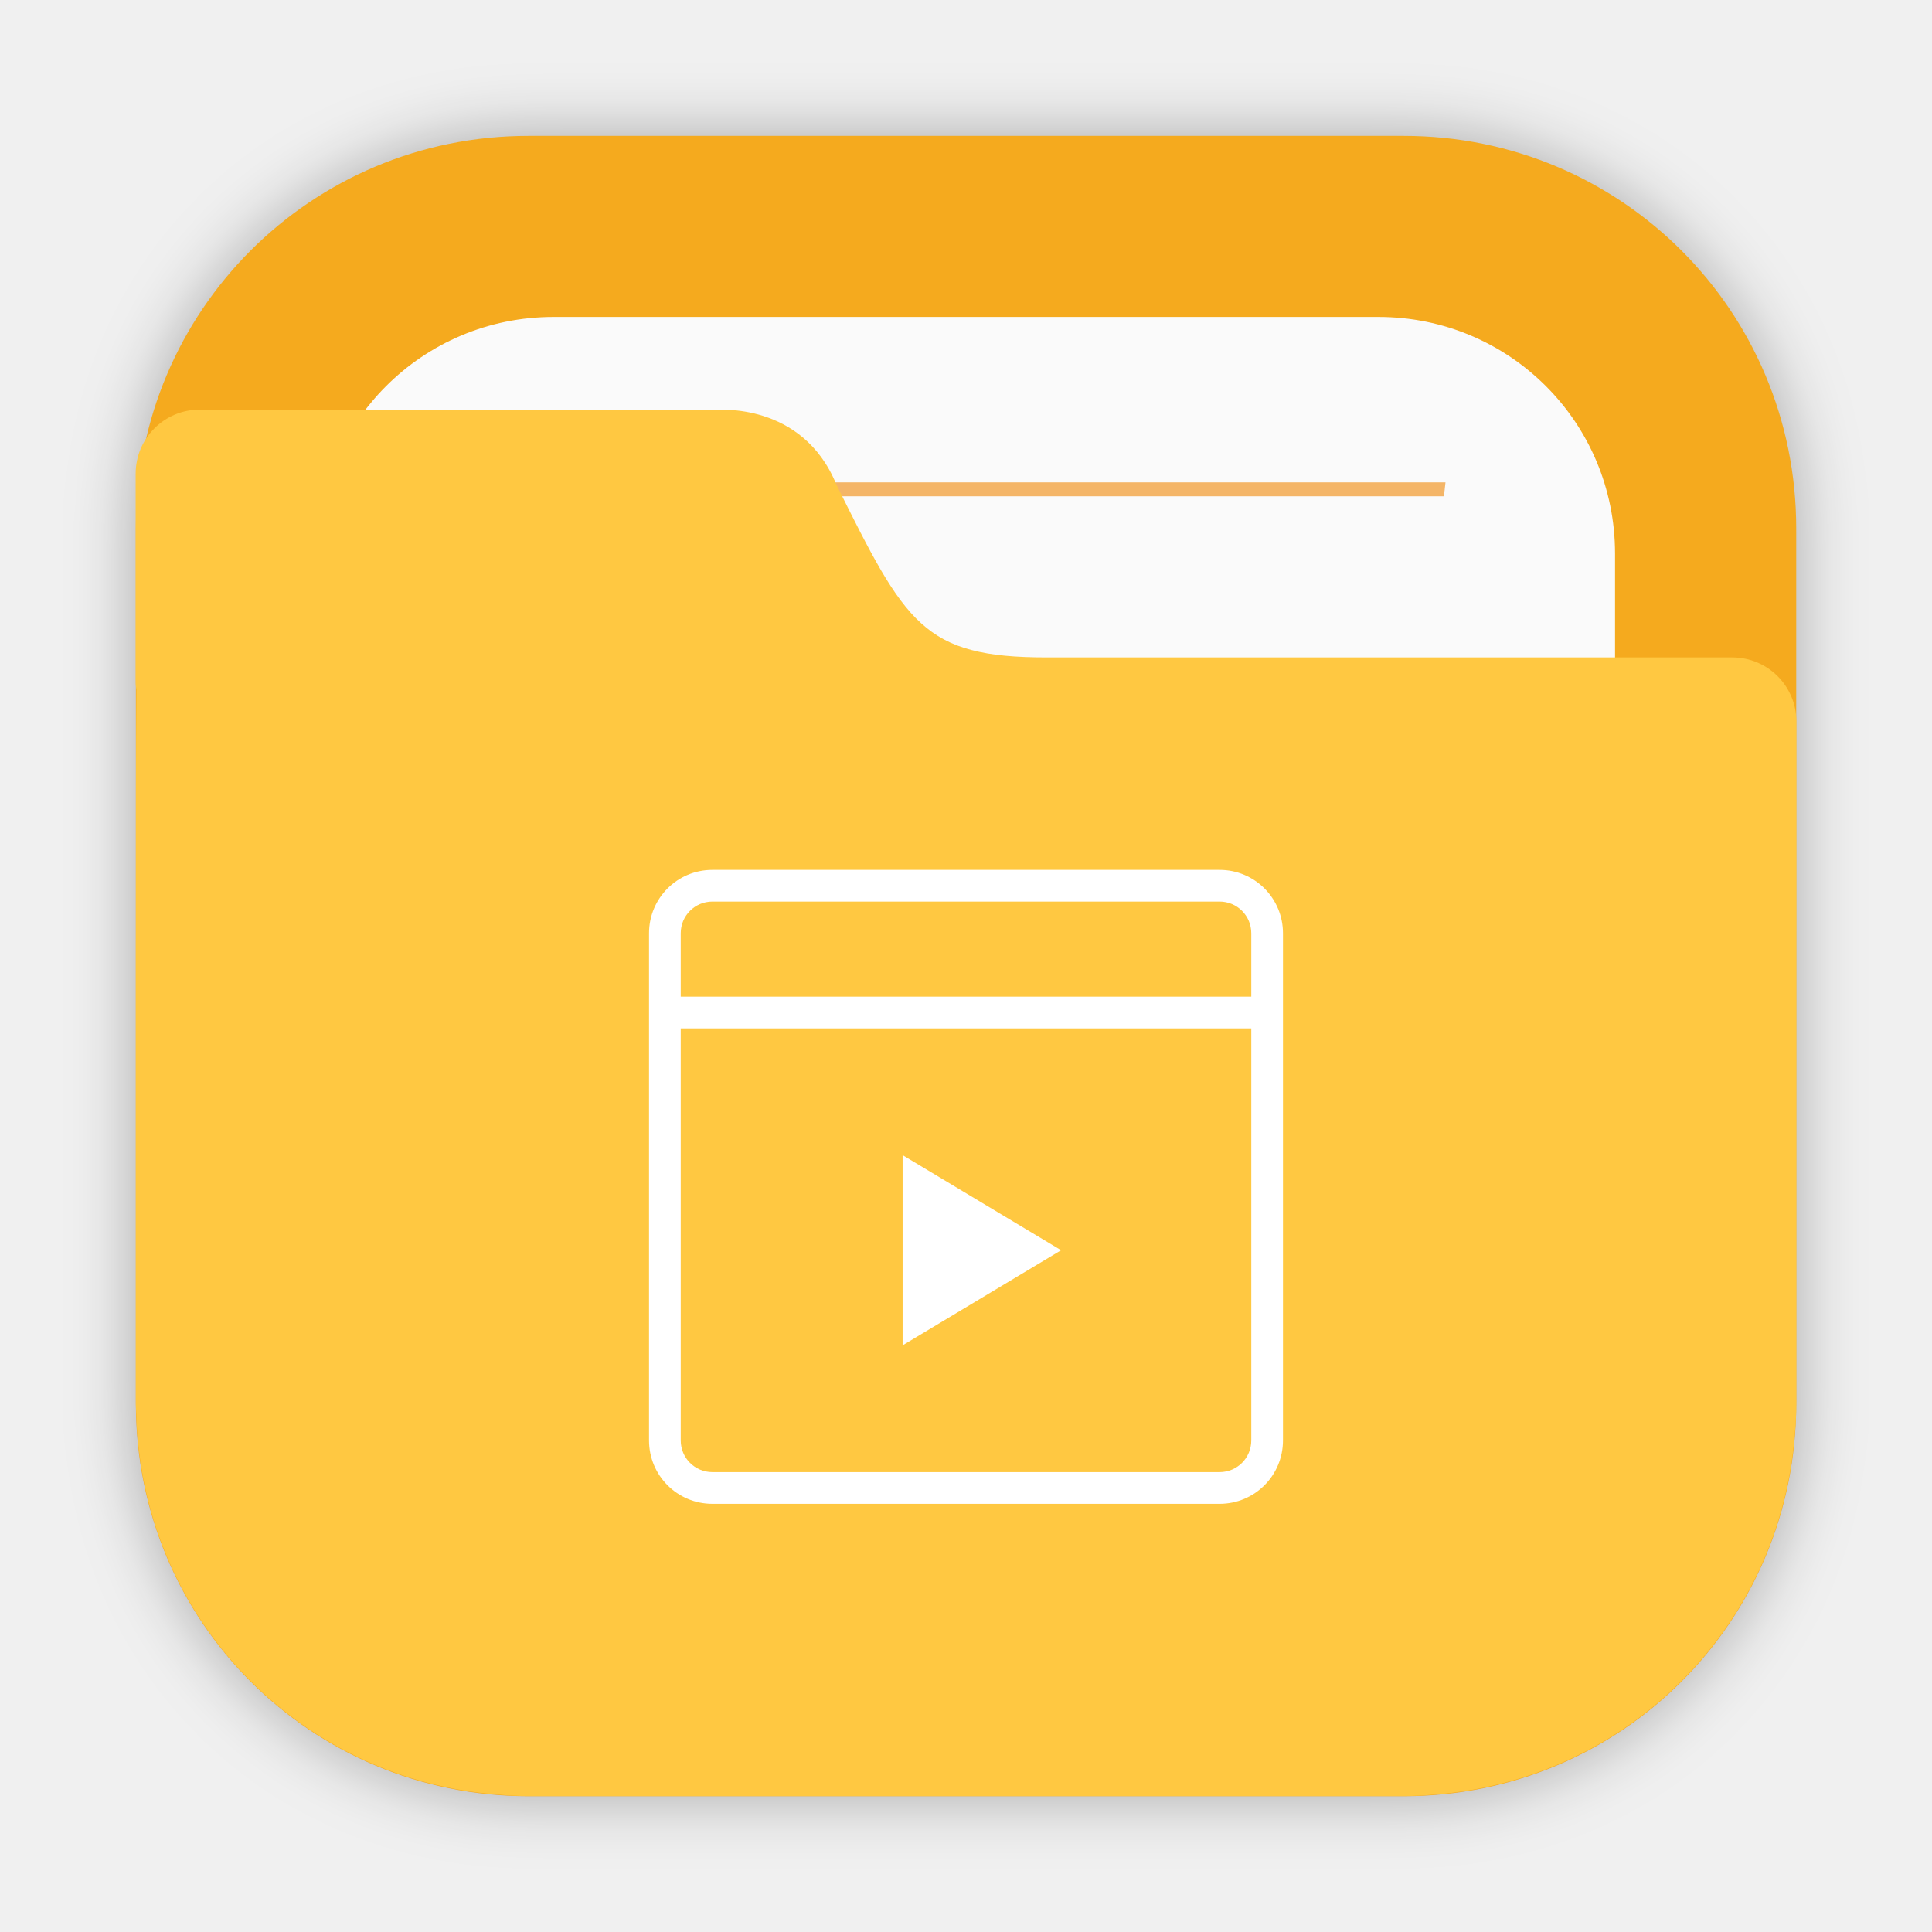
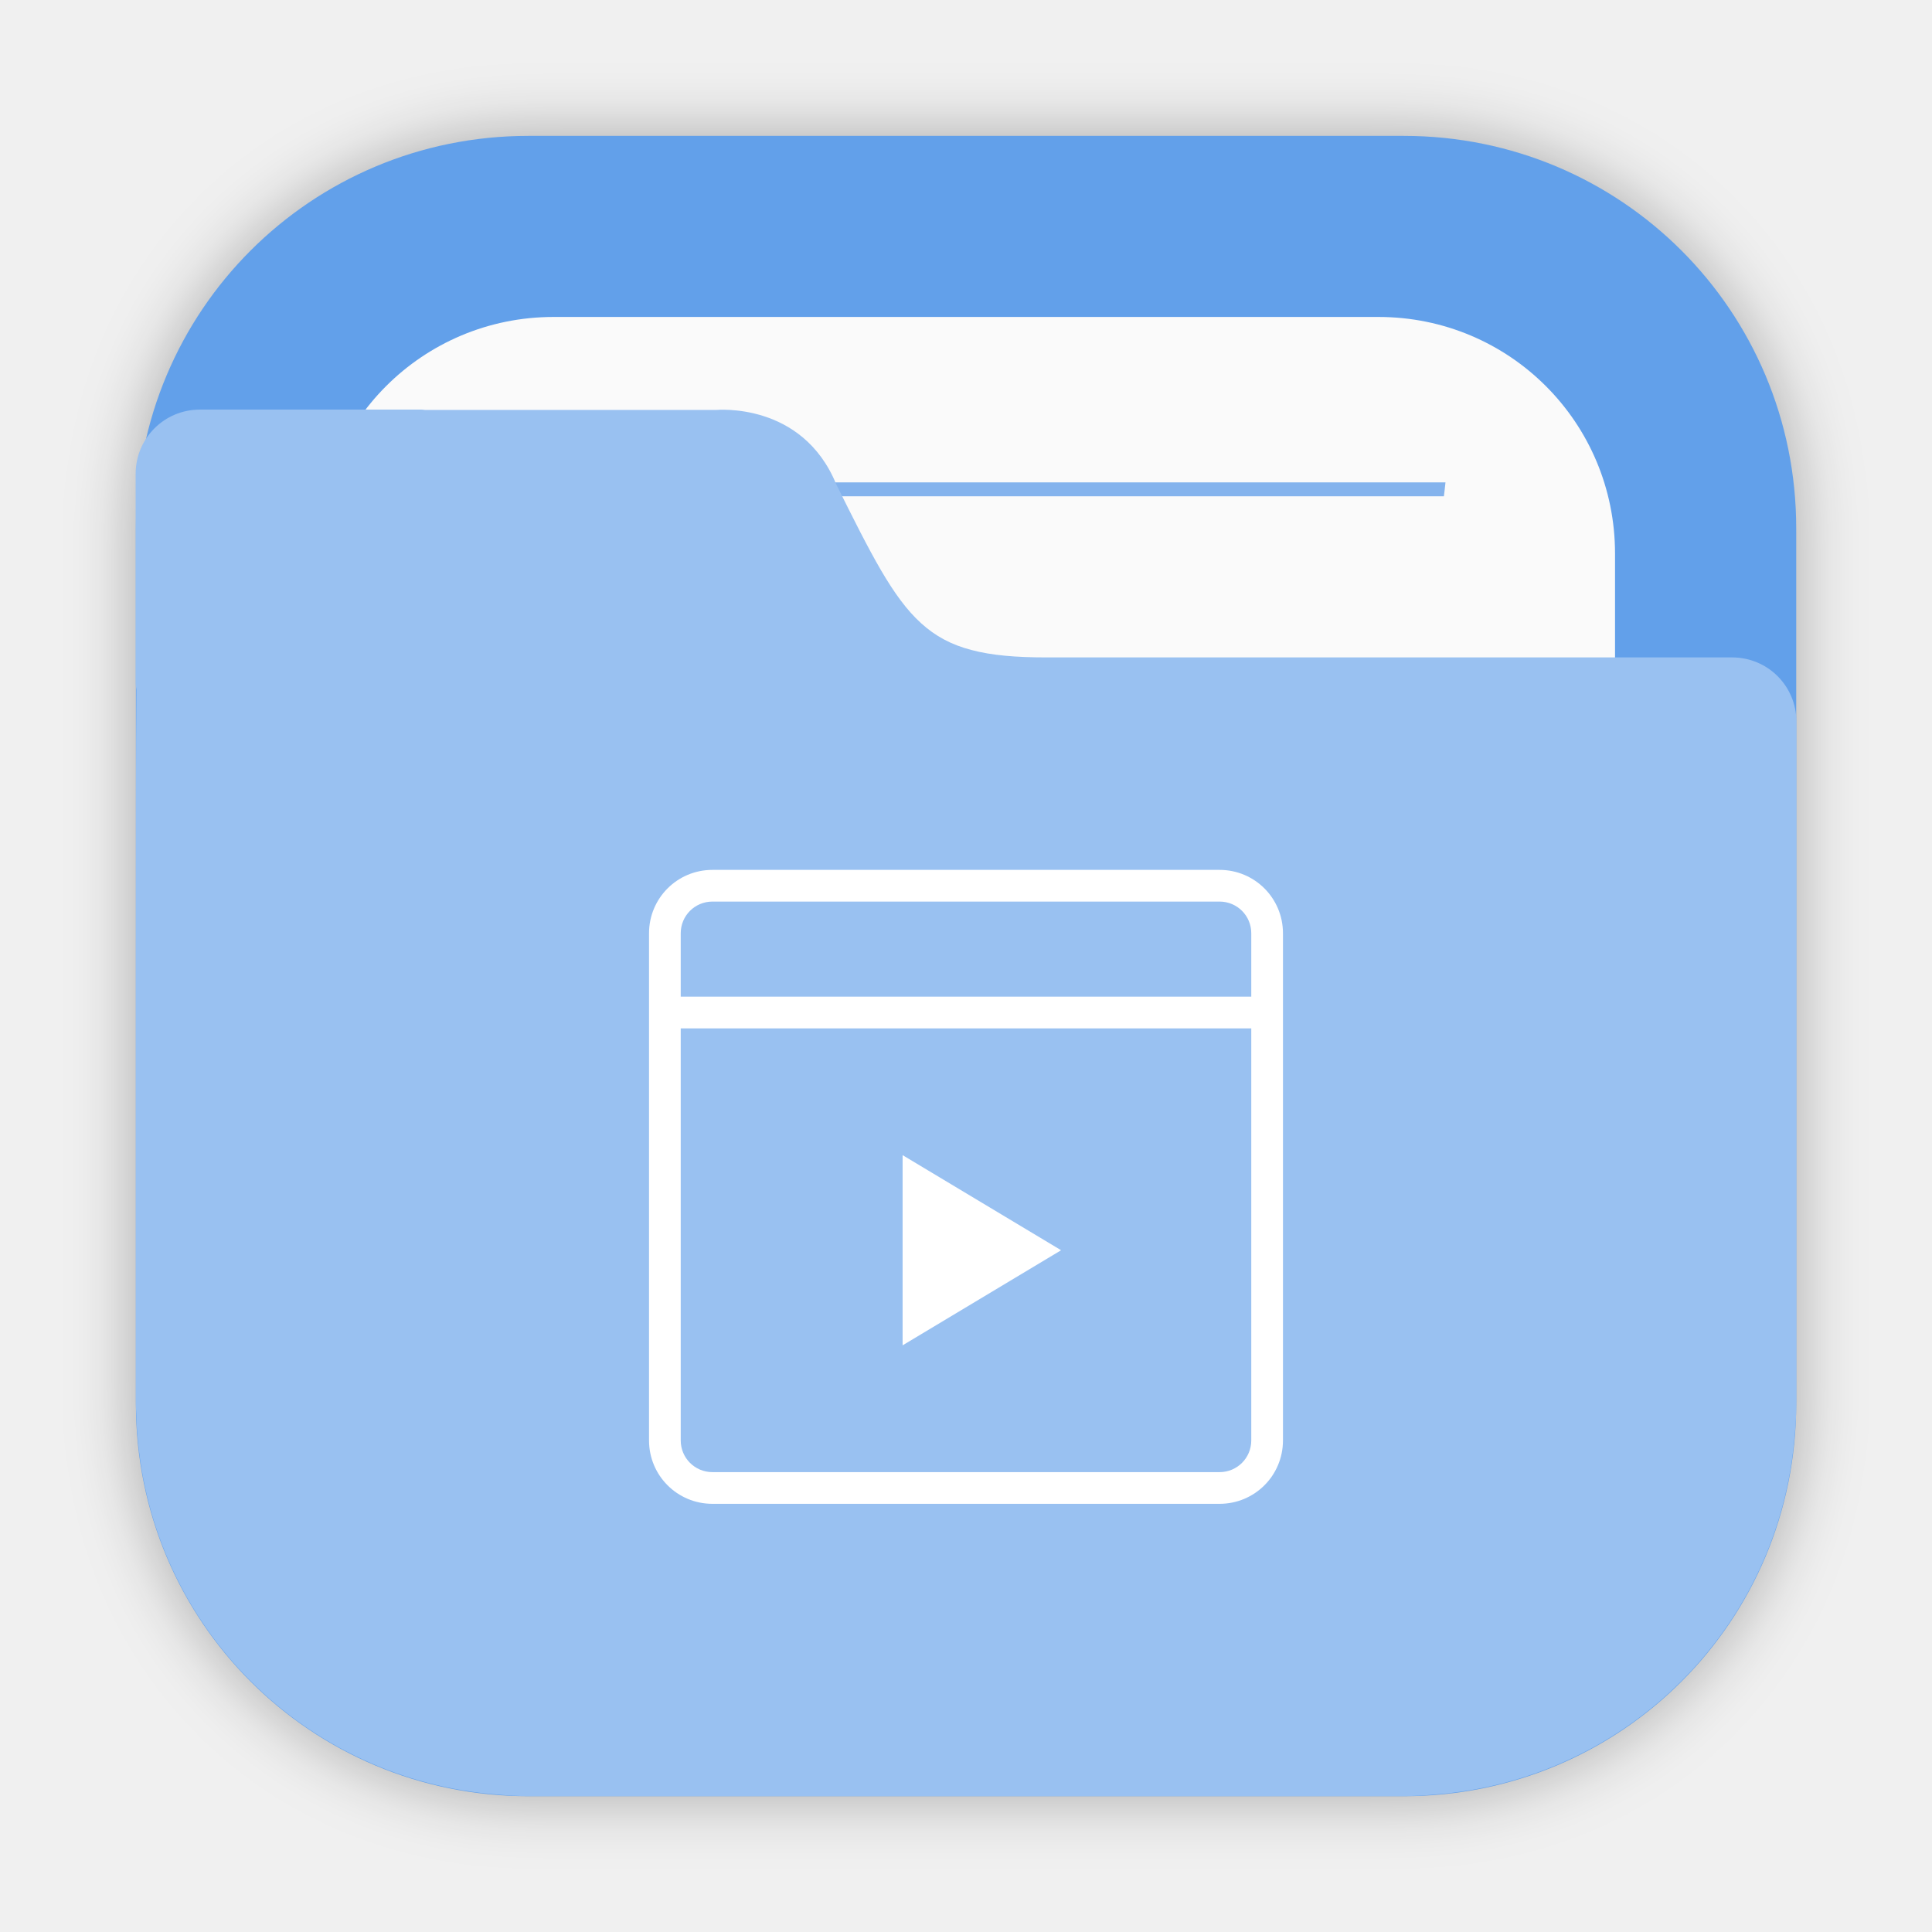
<svg xmlns="http://www.w3.org/2000/svg" width="64" height="64" version="1.1" viewBox="0 0 64 64" id="svg7">
  <defs id="defs2">
    <style id="current-color-scheme" type="text/css">.ColorScheme-Text {
      color:#333333;
    }
    .ColorScheme-Highlight {
      color:#60c0f0;
    }</style>
    <linearGradient id="linearGradient946" x1="445.28" x2="445.28" y1="181.8" y2="200.07" gradientTransform="matrix(1.4724,0,0,1.4432,-527.0132,-239.75)" gradientUnits="userSpaceOnUse">
      <stop stop-color="#ffffff" stop-opacity="0" offset="0" id="stop1" />
      <stop stop-color="#ffffff" offset="1" id="stop2" />
    </linearGradient>
    <filter color-interpolation-filters="sRGB" height="1.026" width="1.022" y="-0.013" x="-0.011" id="filter1733">
      <feGaussianBlur id="feGaussianBlur869" stdDeviation="0.073" />
    </filter>
    <linearGradient gradientUnits="userSpaceOnUse" gradientTransform="matrix(0.26458,0,0,0.26458,-0.79373,-39.158)" y2="166" y1="155" x2="25" x1="25" id="linearGradient1387">
      <stop id="stop850" offset="0" stop-color="#3296d7" />
      <stop id="stop852" offset="1" stop-color="#0a7db4" />
    </linearGradient>
    <filter color-interpolation-filters="sRGB" height="1.297" width="1.03" y="-0.148" x="-0.015" id="filter935">
      <feGaussianBlur id="feGaussianBlur872" stdDeviation="0.098" />
    </filter>
    <linearGradient gradientUnits="userSpaceOnUse" gradientTransform="matrix(0.26458,0,0,0.26458,-0.79374,-39.158)" y2="185" y1="185" x2="65" x1="5" id="linearGradient1401">
      <stop id="stop855" offset="0" stop-color="#3492cb" />
      <stop id="stop857" offset=".084" stop-color="#6ec8fa" />
      <stop id="stop859" offset=".912" stop-color="#6ec8fa" />
      <stop id="stop861" offset="1" stop-color="#3492cb" />
    </linearGradient>
    <linearGradient gradientUnits="userSpaceOnUse" gradientTransform="matrix(0.18168,0,0,0.40956,9.2005,-451.88)" y2="1140.2" y1="1138.4" x2="-9.617" x1="-9.617" id="linearGradient1438">
      <stop id="stop864" offset="0" stop-opacity="0" stop-color="#1482be" />
      <stop id="stop866" offset="1" stop-color="#1482be" />
    </linearGradient>
    <filter id="filter2076-6" x="-0.048" y="-0.048" width="1.096" height="1.096" color-interpolation-filters="sRGB">
      <feGaussianBlur stdDeviation="1.1" id="feGaussianBlur1" />
    </filter>
  </defs>
  <g id="g5" transform="matrix(3.779602,0,0,3.779602,-2.26e-4,-2.259e-4)">
    <rect transform="scale(0.26458)" x="4.5" y="4.5" width="55" height="55" rx="13.002" ry="13.002" filter="url(#filter2076-6)" opacity="0.3" id="rect1" />
-     <path d="m 4.631,1.191 c -1.906,0 -3.44,1.534 -3.44,3.44 v 7.672 c 0,1.906 1.534,3.44 3.44,3.44 h 7.672 c 1.906,0 3.44,-1.534 3.44,-3.44 V 4.631 c 0,-1.906 -1.534,-3.44 -3.44,-3.44 z" fill="#f5aa1e" stroke-linecap="round" stroke-width="0.079" style="paint-order:stroke fill markers" id="path1" />
+     <path d="m 4.631,1.191 c -1.906,0 -3.44,1.534 -3.44,3.44 v 7.672 c 0,1.906 1.534,3.44 3.44,3.44 h 7.672 c 1.906,0 3.44,-1.534 3.44,-3.44 V 4.631 c 0,-1.906 -1.534,-3.44 -3.44,-3.44 z" fill="#f5aa1e" stroke-linecap="round" stroke-width="0.079" style="paint-order:stroke fill markers;fill:#62a0ea;fill-opacity:1" id="path1" />
    <path d="m 4.852,2.778 c -1.149,0 -2.074,0.925 -2.074,2.074 v 7.229 c 0,1.149 0.925,2.074 2.074,2.074 h 7.229 c 1.149,0 2.074,-0.925 2.074,-2.074 V 4.852 c 0,-1.149 -0.925,-2.074 -2.074,-2.074 z" fill="#fafafa" stroke-linecap="round" stroke-width="0.079" style="paint-order:stroke fill markers" id="path2" />
-     <path d="m 4.264,4.228 c 0.005,0.041 0.01,0.081 0.015,0.122 h 8.376 c 0.005,-0.044 0.01,-0.078 0.014,-0.122 z" fill="#f08705" opacity="0.6" stroke-width="0.677" style="paint-order:normal" id="path3" />
-     <path d="m 1.752,3.59 c -0.312,0 -0.563,0.251 -0.563,0.563 v 1.828 c 0,0.023 0.004,0.044 0.007,0.066 -0.005,0.541 -0.005,1.157 -0.005,1.965 v 0.224 h -5.16e-4 v 4.066 c 0,0.036 0.004,0.072 0.005,0.108 0.002,0.051 0.003,0.103 0.008,0.153 0.126,1.696 1.469,3.039 3.165,3.166 0.085,0.008 0.171,0.013 0.259,0.013 0.001,3e-6 0.002,0 0.004,0 h 7.671 5.17e-4 c 0.089,0 0.177,-0.005 0.264,-0.013 1.691,-0.128 3.031,-1.465 3.163,-3.155 0.009,-0.09 0.014,-0.18 0.014,-0.272 v -4.144 c 1.6e-5,-0.002 5.17e-4,-0.003 5.17e-4,-0.005 v -1.828 c 0,-0.312 -0.251,-0.563 -0.563,-0.563 h -6.007 c -0.272,0 -0.484,-0.018 -0.66,-0.065 C 8.337,5.651 8.197,5.575 8.073,5.462 7.948,5.349 7.838,5.197 7.721,4.997 7.605,4.798 7.481,4.55 7.329,4.244 7.255,4.063 7.152,3.932 7.04,3.837 6.928,3.742 6.806,3.683 6.693,3.647 6.468,3.575 6.278,3.593 6.278,3.593 h -2.553 C 3.715,3.592 3.705,3.59 3.694,3.59 h -0.915 z" fill="#ffc841" stroke-width="0.265" id="path4" />
+     <path d="m 4.264,4.228 c 0.005,0.041 0.01,0.081 0.015,0.122 h 8.376 c 0.005,-0.044 0.01,-0.078 0.014,-0.122 z" fill="#f08705" opacity="0.6" stroke-width="0.677" style="paint-order:normal;fill:#3584e4;fill-opacity:1" id="path3" />
+     <path d="m 1.752,3.59 c -0.312,0 -0.563,0.251 -0.563,0.563 v 1.828 c 0,0.023 0.004,0.044 0.007,0.066 -0.005,0.541 -0.005,1.157 -0.005,1.965 v 0.224 h -5.16e-4 v 4.066 c 0,0.036 0.004,0.072 0.005,0.108 0.002,0.051 0.003,0.103 0.008,0.153 0.126,1.696 1.469,3.039 3.165,3.166 0.085,0.008 0.171,0.013 0.259,0.013 0.001,3e-6 0.002,0 0.004,0 h 7.671 5.17e-4 c 0.089,0 0.177,-0.005 0.264,-0.013 1.691,-0.128 3.031,-1.465 3.163,-3.155 0.009,-0.09 0.014,-0.18 0.014,-0.272 v -4.144 c 1.6e-5,-0.002 5.17e-4,-0.003 5.17e-4,-0.005 v -1.828 c 0,-0.312 -0.251,-0.563 -0.563,-0.563 h -6.007 c -0.272,0 -0.484,-0.018 -0.66,-0.065 C 8.337,5.651 8.197,5.575 8.073,5.462 7.948,5.349 7.838,5.197 7.721,4.997 7.605,4.798 7.481,4.55 7.329,4.244 7.255,4.063 7.152,3.932 7.04,3.837 6.928,3.742 6.806,3.683 6.693,3.647 6.468,3.575 6.278,3.593 6.278,3.593 h -2.553 C 3.715,3.592 3.705,3.59 3.694,3.59 h -0.915 z" fill="#ffc841" stroke-width="0.265" id="path4" style="fill:#99c1f1;fill-opacity:1" />
  </g>
  <path d="m 23.6,28.816 c -1.163,0 -2.1,0.937 -2.1,2.1 v 16.8 c 0,1.163 0.937,2.1 2.1,2.1 h 16.8 c 1.163,0 2.1,-0.937 2.1,-2.1 v -16.8 c 0,-1.163 -0.937,-2.1 -2.1,-2.1 z m 0,1.05 h 16.8 c 0.582,0 1.05,0.468 1.05,1.05 v 2.1 h -18.9 v -2.1 c 0,-0.582 0.468,-1.05 1.05,-1.05 z m -1.05,4.2 h 18.9 v 13.65 c 0,0.582 -0.468,1.05 -1.05,1.05 H 23.6 c -0.582,0 -1.05,-0.468 -1.05,-1.05 z m 7.35,4.2 v 6.3 l 5.25,-3.15 z" fill="#000000" opacity="0.15" id="path6" style="opacity:1;fill:#ffffff;fill-opacity:1;stroke-width:1.05" />
</svg>
